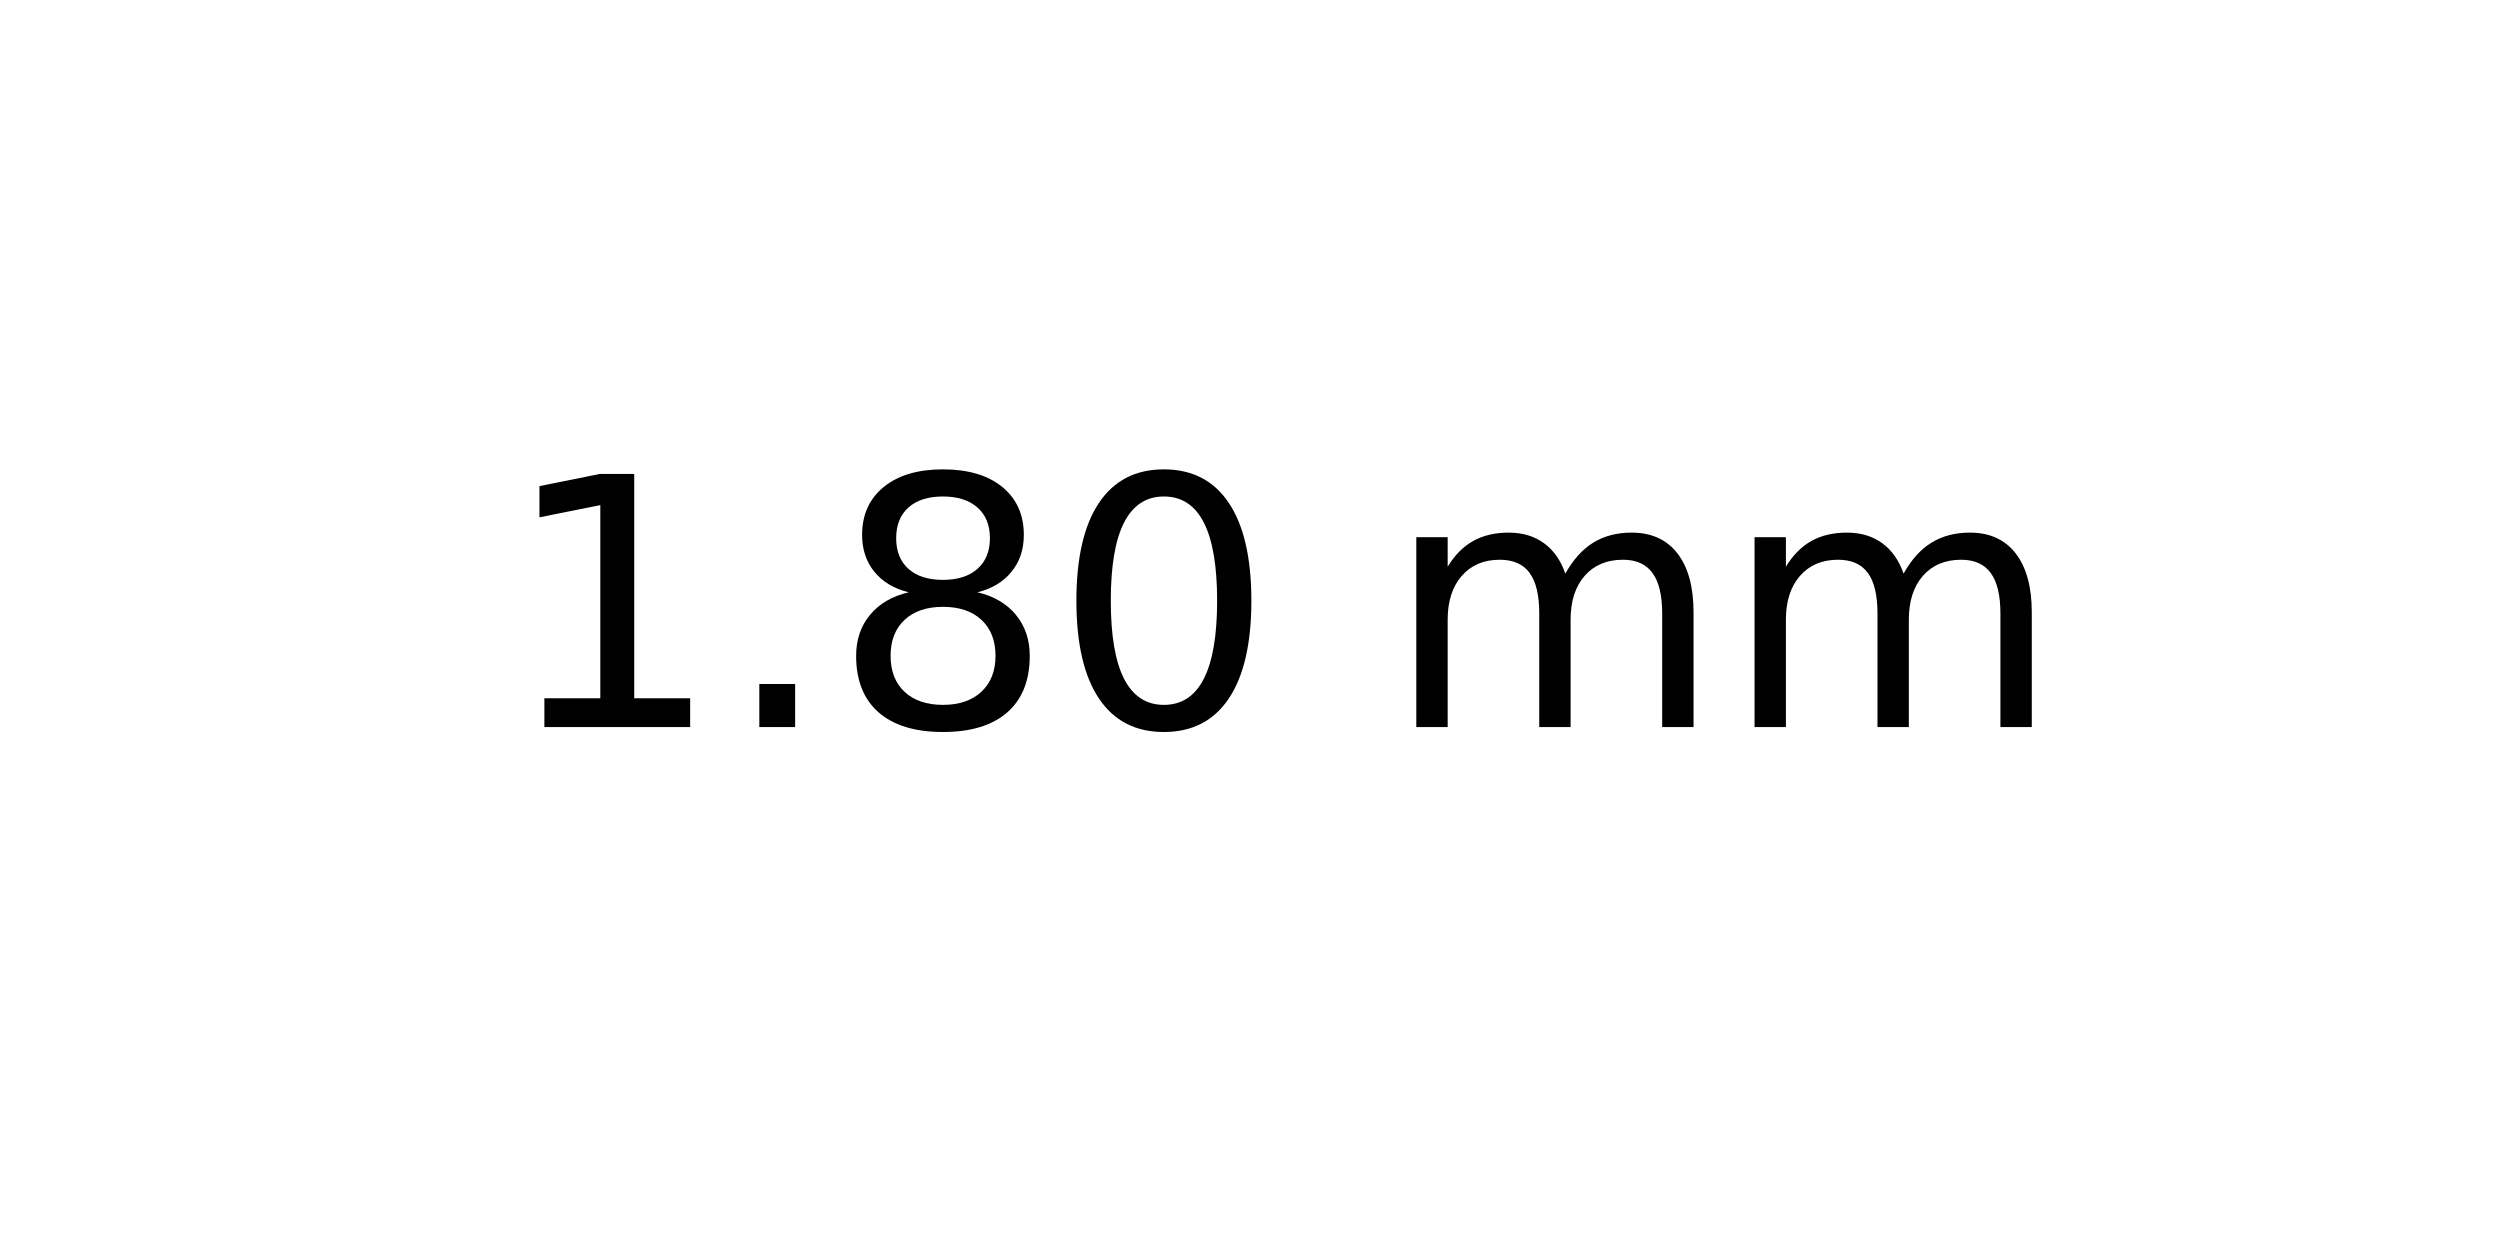
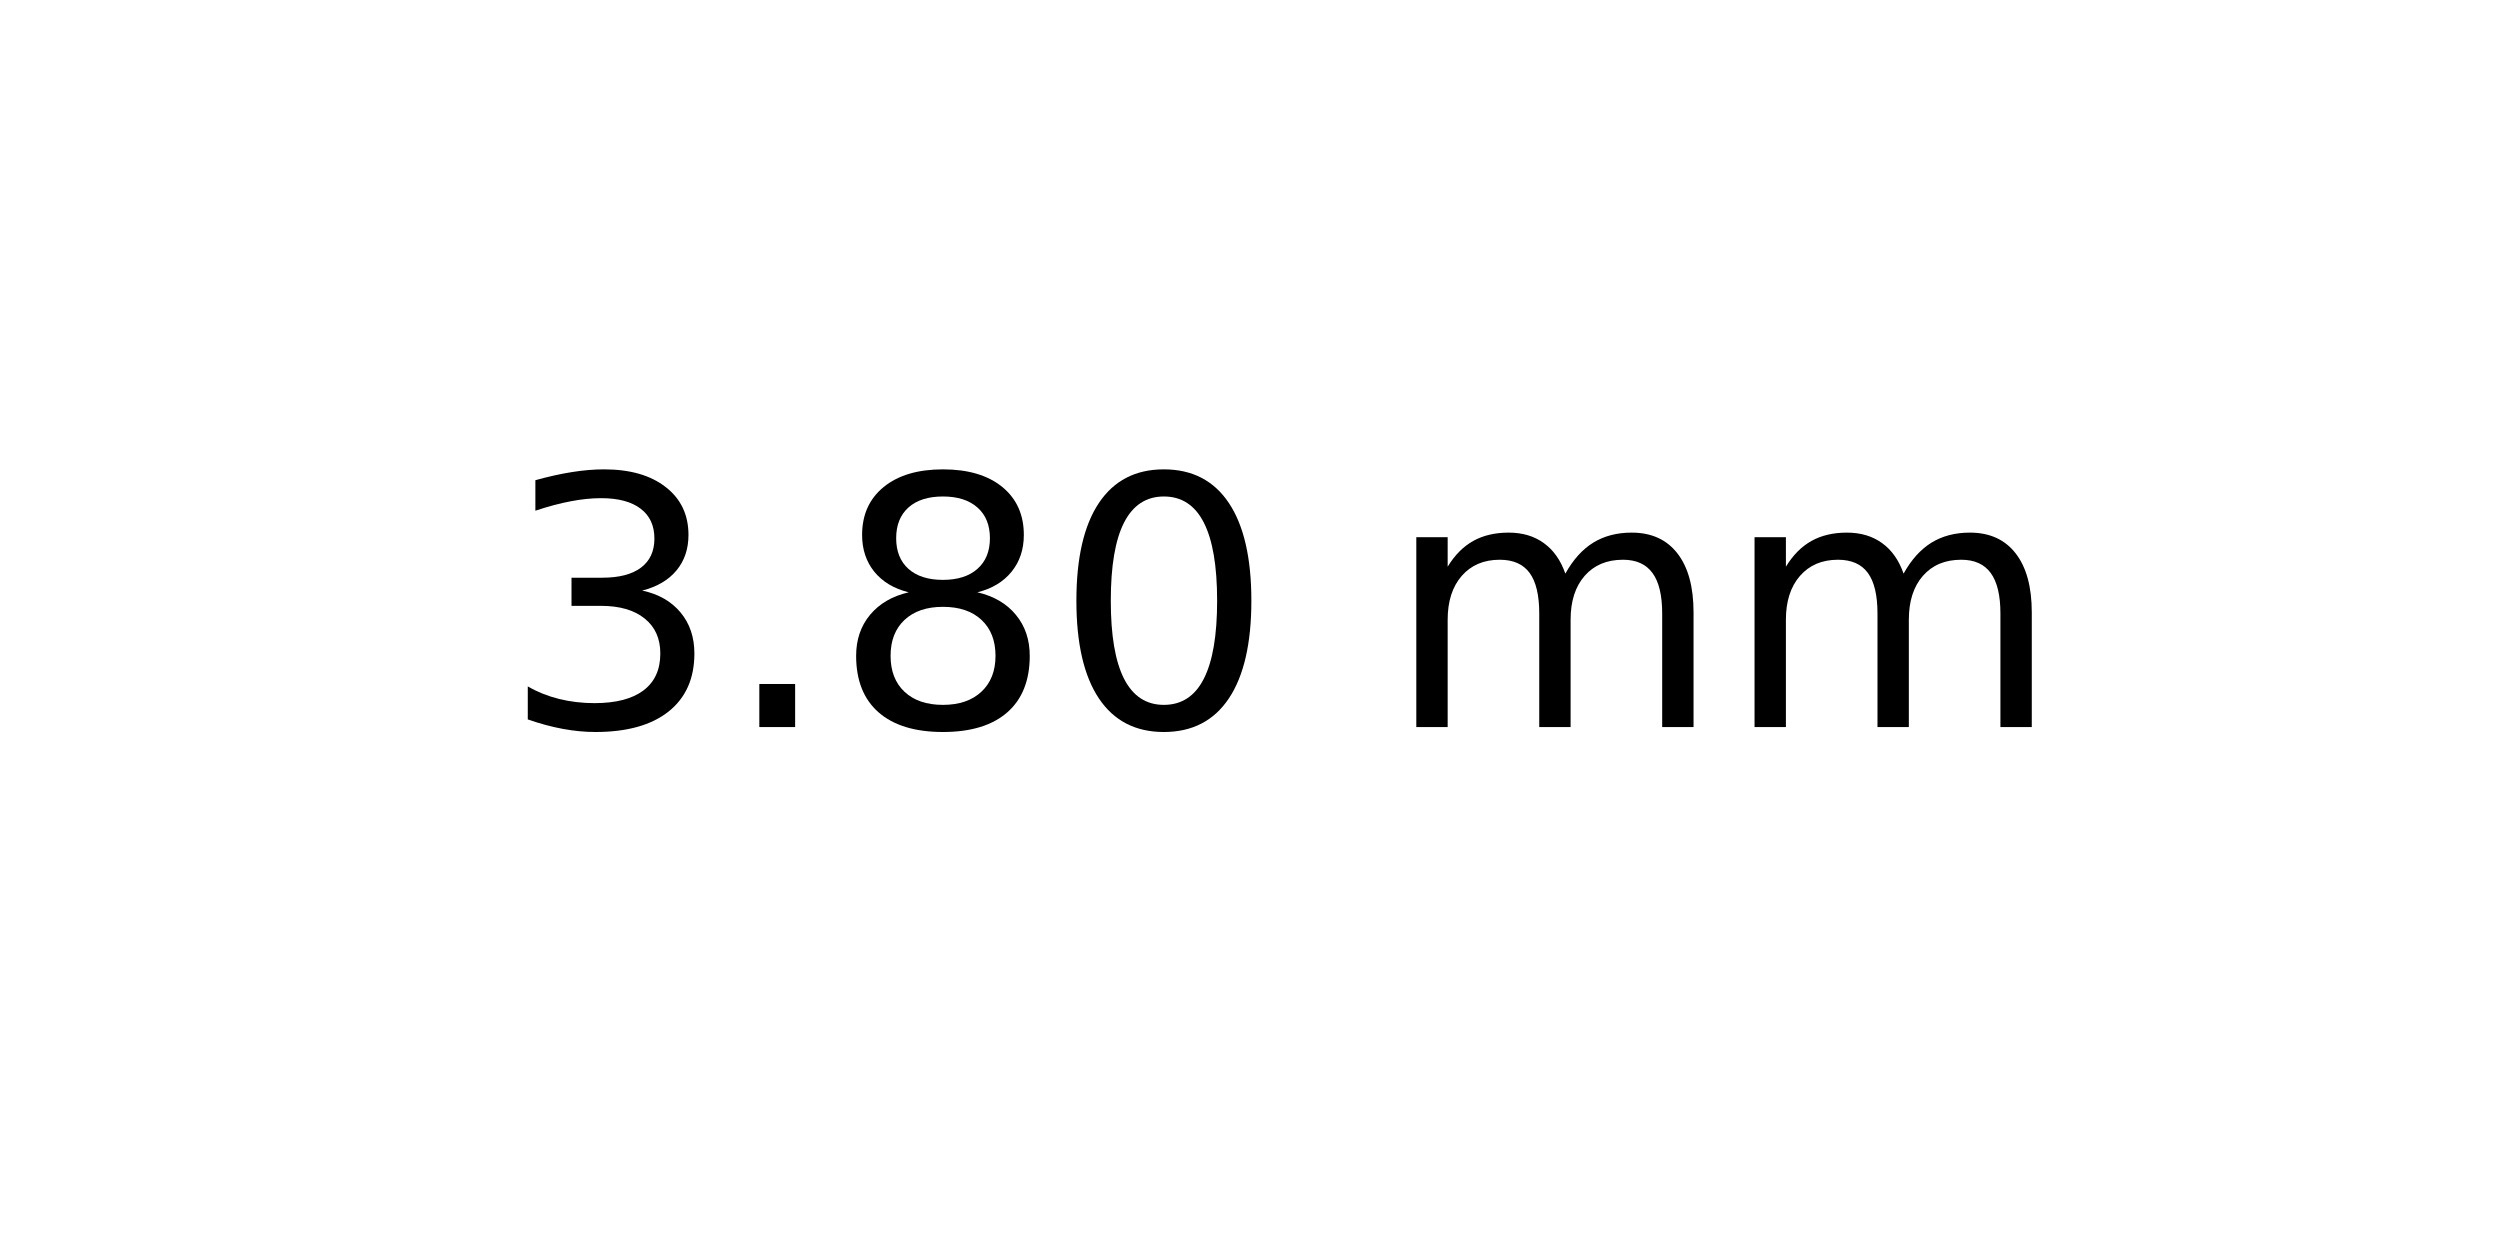
<svg xmlns="http://www.w3.org/2000/svg" xmlns:xlink="http://www.w3.org/1999/xlink" width="72pt" height="36pt" viewBox="0 0 72 36" version="1.1">
  <defs>
    <style type="text/css">*{stroke-linejoin: round; stroke-linecap: butt}</style>
  </defs>
  <g id="figure_1">
    <g id="axes_1">
      <g id="text_1">
        <g transform="translate(14.4375 20.93937) scale(0.1 -0.1)">
          <defs>
-             <path id="DejaVuSans-31" d="M 794 531  L 1825 531  L 1825 4091  L 703 3866  L 703 4441  L 1819 4666  L 2450 4666  L 2450 531  L 3481 531  L 3481 0  L 794 0  L 794 531  z " transform="scale(0.015625)" />
+             <path id="DejaVuSans-33" d="M 2597 2516  Q 3050 2419 3304 2112  Q 3559 1806 3559 1356  Q 3559 666 3084 287  Q 2609 -91 1734 -91  Q 1441 -91 1130 -33  Q 819 25 488 141  L 488 750  Q 750 597 1062 519  Q 1375 441 1716 441  Q 2309 441 2620 675  Q 2931 909 2931 1356  Q 2931 1769 2642 2001  Q 2353 2234 1838 2234  L 1294 2234  L 1294 2753  L 1863 2753  Q 2328 2753 2575 2939  Q 2822 3125 2822 3475  Q 2822 3834 2567 4026  Q 2313 4219 1838 4219  Q 1578 4219 1281 4162  Q 984 4106 628 3988  L 628 4550  Q 988 4650 1302 4700  Q 1616 4750 1894 4750  Q 2613 4750 3031 4423  Q 3450 4097 3450 3541  Q 3450 3153 3228 2886  Q 3006 2619 2597 2516  z " transform="scale(0.015625)" />
            <path id="DejaVuSans-2e" d="M 684 794  L 1344 794  L 1344 0  L 684 0  L 684 794  z " transform="scale(0.015625)" />
            <path id="DejaVuSans-38" d="M 2034 2216  Q 1584 2216 1326 1975  Q 1069 1734 1069 1313  Q 1069 891 1326 650  Q 1584 409 2034 409  Q 2484 409 2743 651  Q 3003 894 3003 1313  Q 3003 1734 2745 1975  Q 2488 2216 2034 2216  z M 1403 2484  Q 997 2584 770 2862  Q 544 3141 544 3541  Q 544 4100 942 4425  Q 1341 4750 2034 4750  Q 2731 4750 3128 4425  Q 3525 4100 3525 3541  Q 3525 3141 3298 2862  Q 3072 2584 2669 2484  Q 3125 2378 3379 2068  Q 3634 1759 3634 1313  Q 3634 634 3220 271  Q 2806 -91 2034 -91  Q 1263 -91 848 271  Q 434 634 434 1313  Q 434 1759 690 2068  Q 947 2378 1403 2484  z M 1172 3481  Q 1172 3119 1398 2916  Q 1625 2713 2034 2713  Q 2441 2713 2670 2916  Q 2900 3119 2900 3481  Q 2900 3844 2670 4047  Q 2441 4250 2034 4250  Q 1625 4250 1398 4047  Q 1172 3844 1172 3481  z " transform="scale(0.015625)" />
            <path id="DejaVuSans-30" d="M 2034 4250  Q 1547 4250 1301 3770  Q 1056 3291 1056 2328  Q 1056 1369 1301 889  Q 1547 409 2034 409  Q 2525 409 2770 889  Q 3016 1369 3016 2328  Q 3016 3291 2770 3770  Q 2525 4250 2034 4250  z M 2034 4750  Q 2819 4750 3233 4129  Q 3647 3509 3647 2328  Q 3647 1150 3233 529  Q 2819 -91 2034 -91  Q 1250 -91 836 529  Q 422 1150 422 2328  Q 422 3509 836 4129  Q 1250 4750 2034 4750  z " transform="scale(0.015625)" />
            <path id="DejaVuSans-20" transform="scale(0.015625)" />
            <path id="DejaVuSans-6d" d="M 3328 2828  Q 3544 3216 3844 3400  Q 4144 3584 4550 3584  Q 5097 3584 5394 3201  Q 5691 2819 5691 2113  L 5691 0  L 5113 0  L 5113 2094  Q 5113 2597 4934 2840  Q 4756 3084 4391 3084  Q 3944 3084 3684 2787  Q 3425 2491 3425 1978  L 3425 0  L 2847 0  L 2847 2094  Q 2847 2600 2669 2842  Q 2491 3084 2119 3084  Q 1678 3084 1418 2786  Q 1159 2488 1159 1978  L 1159 0  L 581 0  L 581 3500  L 1159 3500  L 1159 2956  Q 1356 3278 1631 3431  Q 1906 3584 2284 3584  Q 2666 3584 2933 3390  Q 3200 3197 3328 2828  z " transform="scale(0.015625)" />
          </defs>
-           <use xlink:href="#DejaVuSans-31" />
+           <use xlink:href="#DejaVuSans-33" />
          <use xlink:href="#DejaVuSans-2e" x="63.623" />
          <use xlink:href="#DejaVuSans-38" x="95.41" />
          <use xlink:href="#DejaVuSans-30" x="159.033" />
          <use xlink:href="#DejaVuSans-20" x="222.656" />
          <use xlink:href="#DejaVuSans-6d" x="254.443" />
          <use xlink:href="#DejaVuSans-6d" x="351.855" />
        </g>
      </g>
    </g>
  </g>
</svg>
